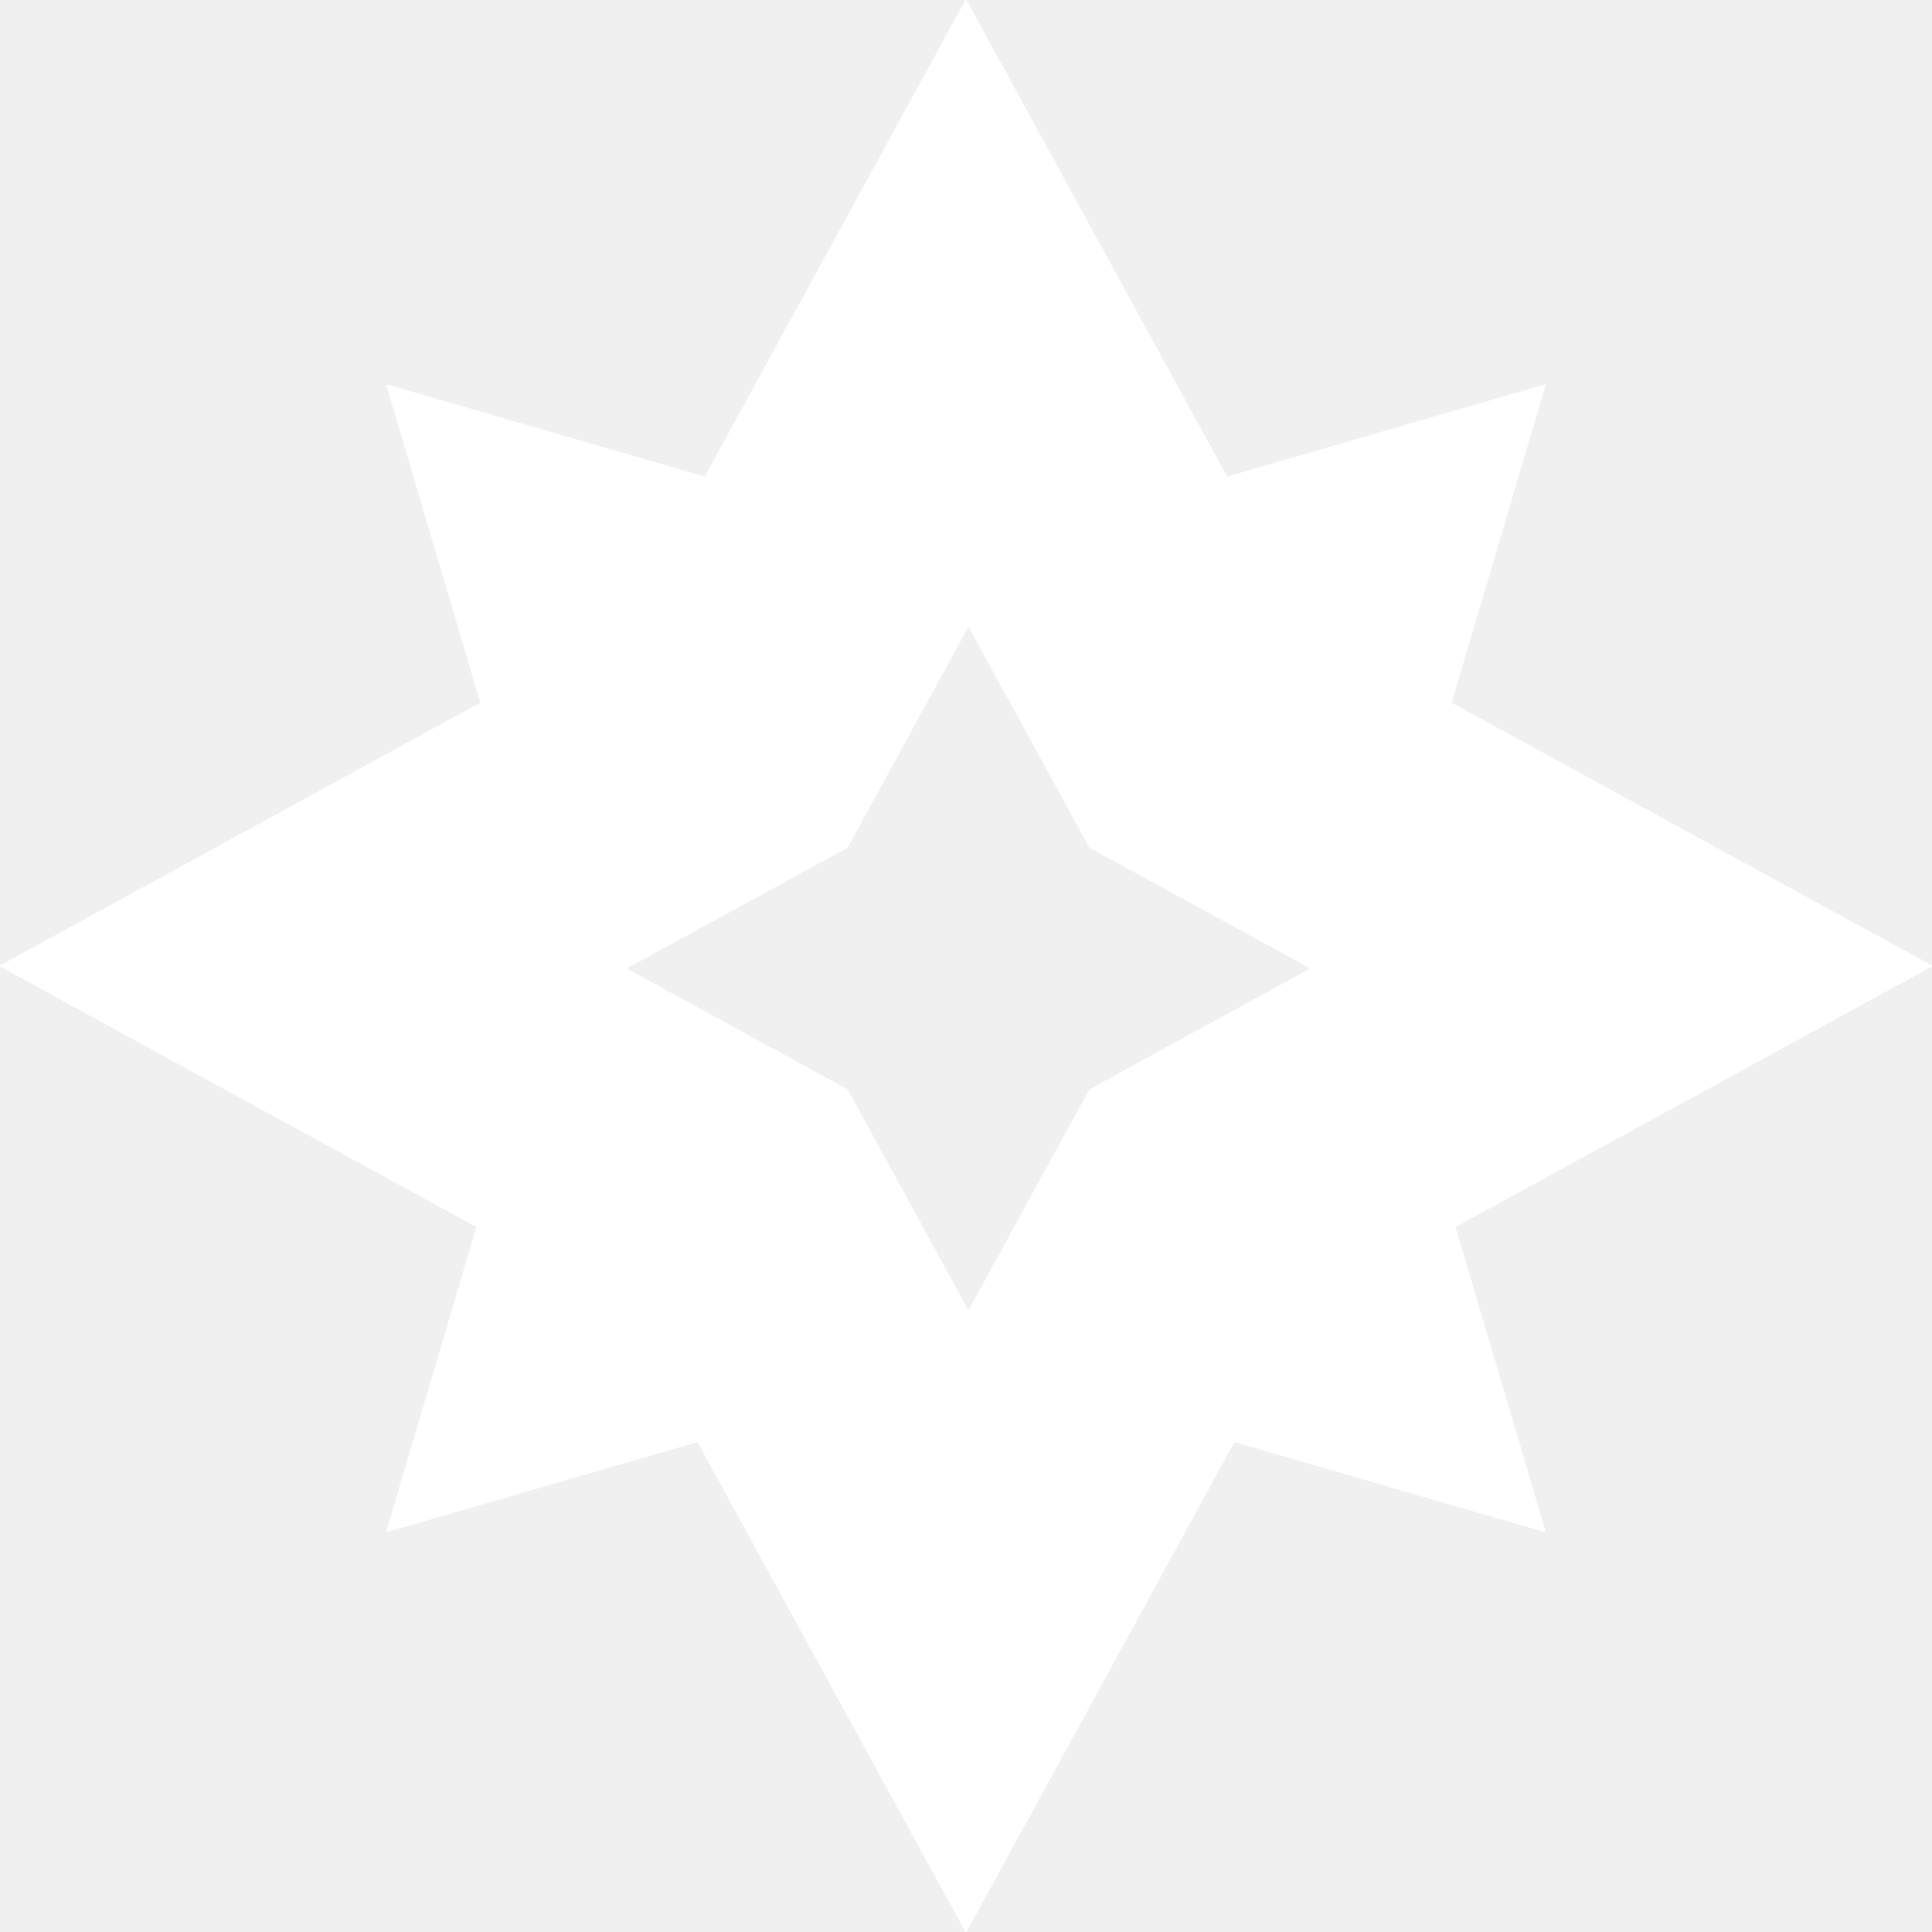
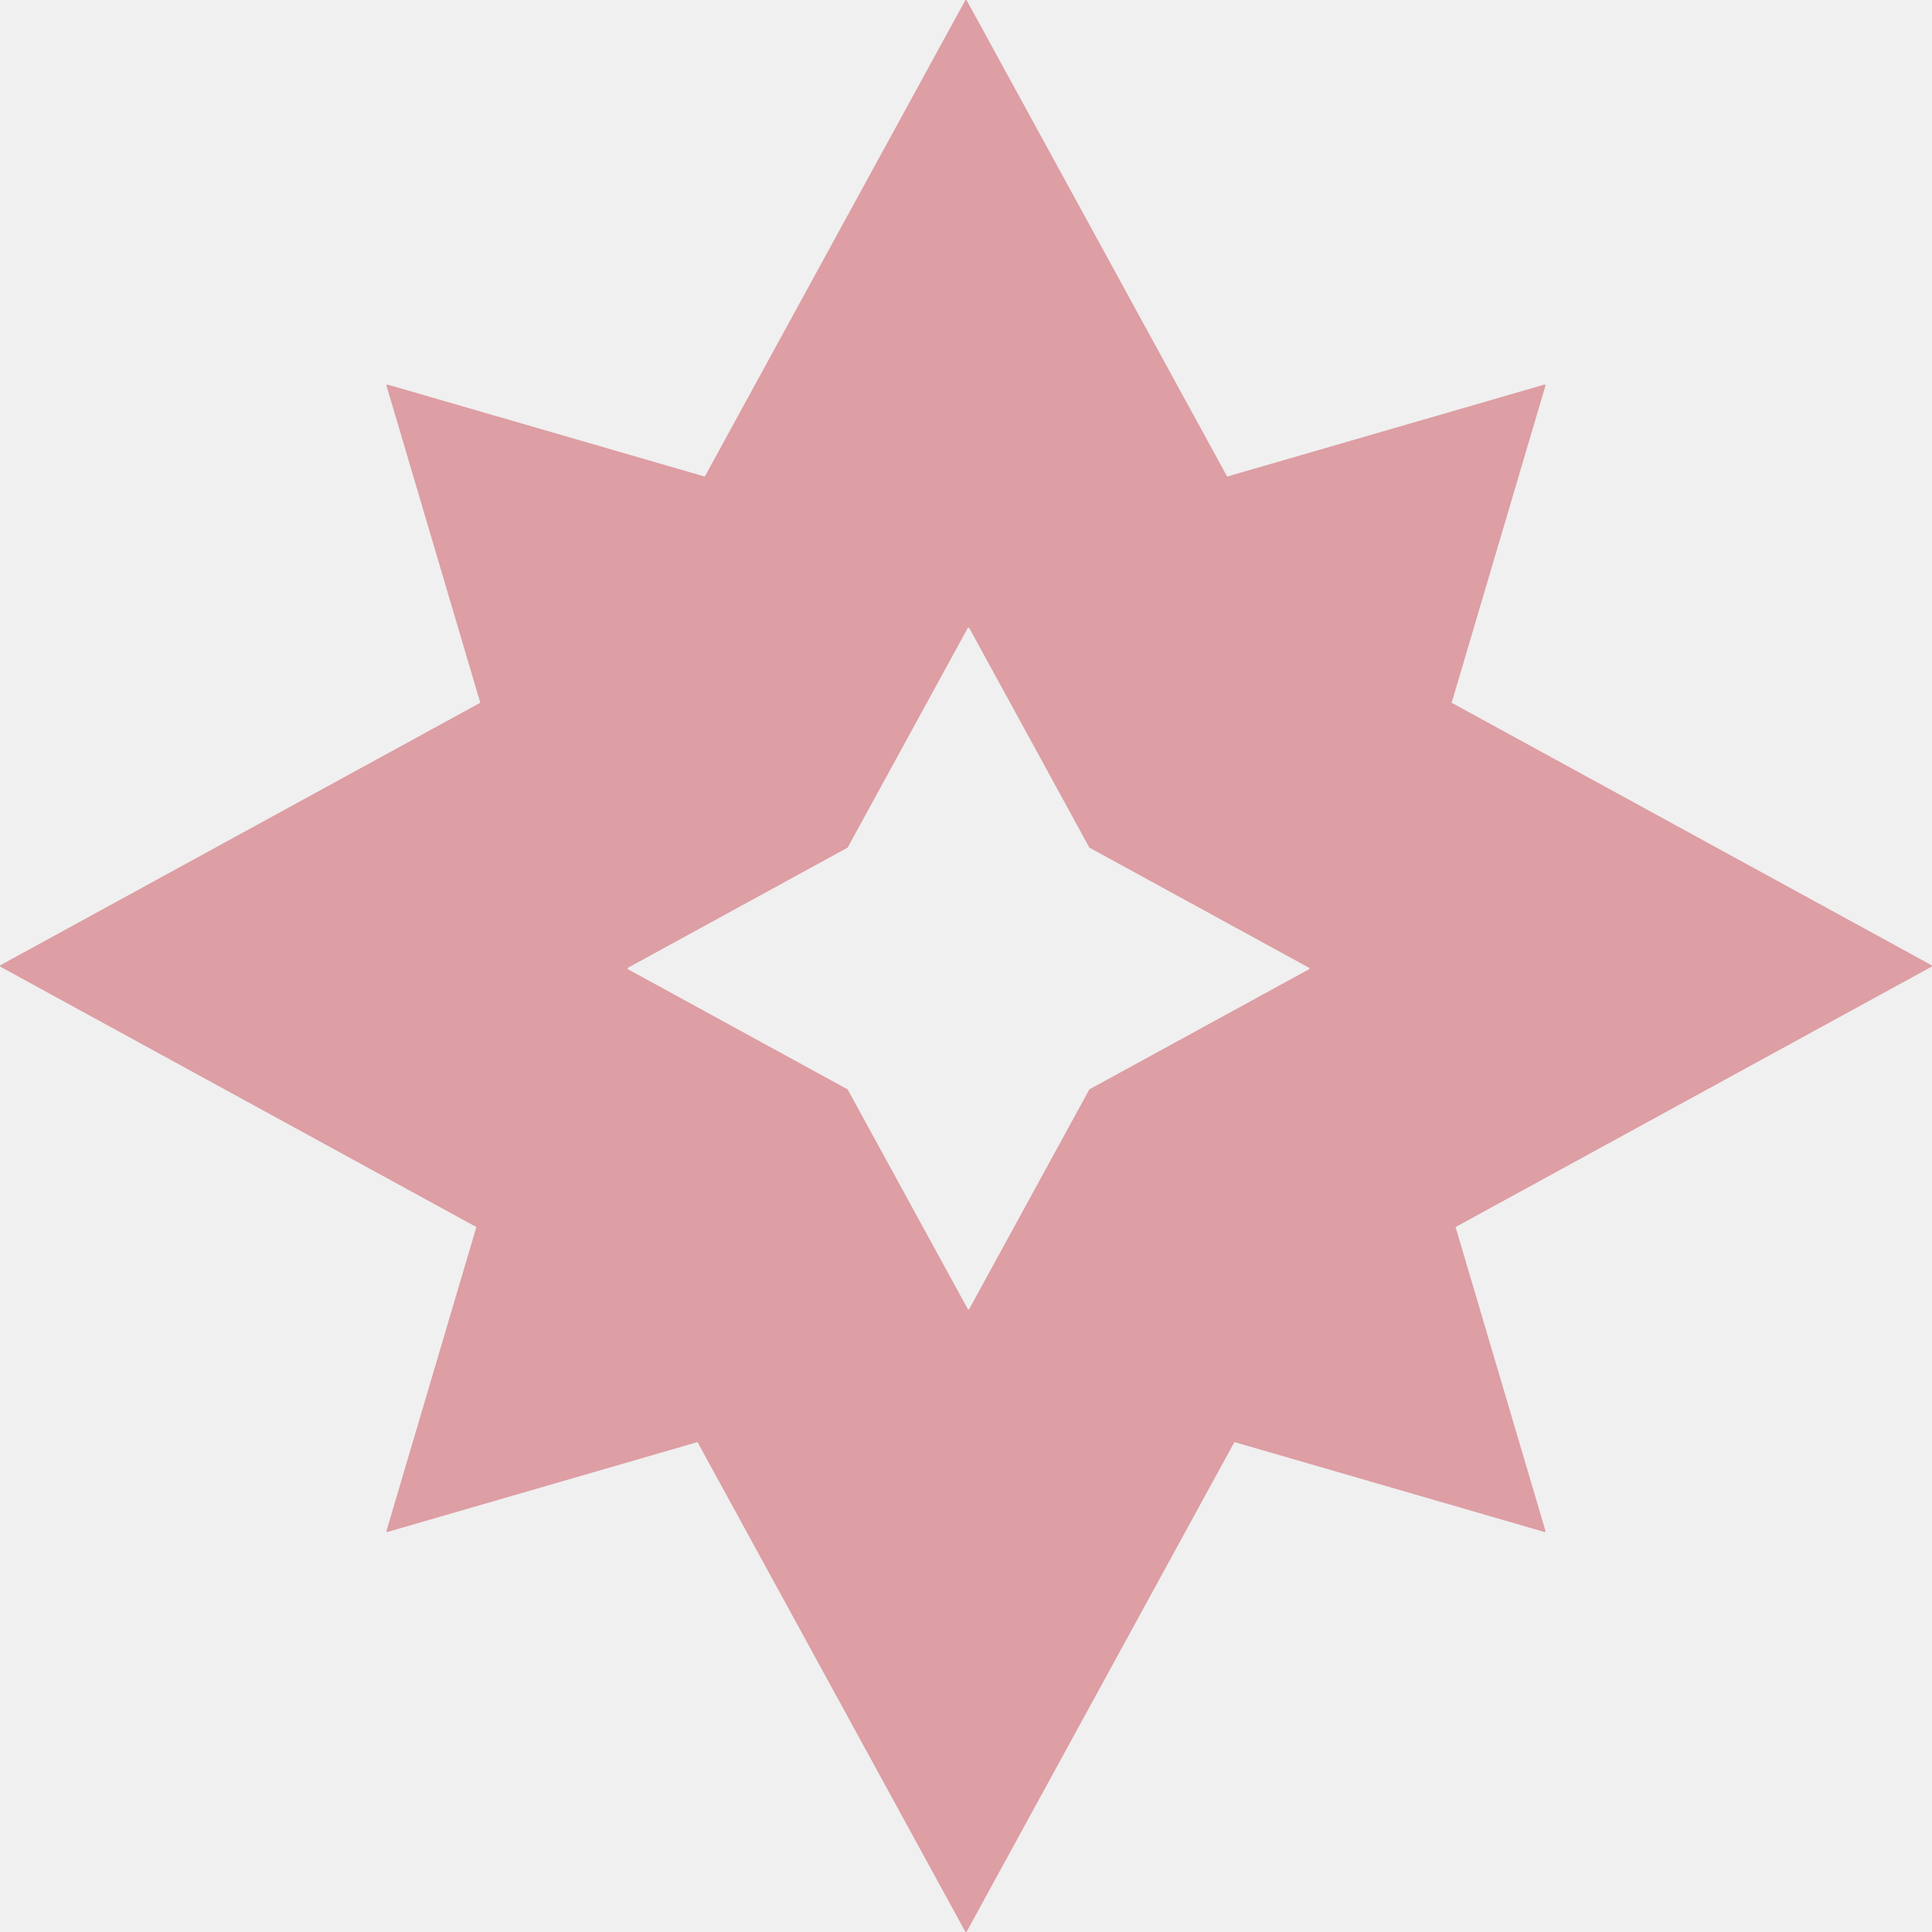
<svg xmlns="http://www.w3.org/2000/svg" width="512" height="512" viewBox="0 0 512 512" fill="none">
-   <path fill-rule="evenodd" clip-rule="evenodd" d="M102.726 405.978L184.848 382.166L255.778 511.857C255.871 512.025 256.112 512.025 256.204 511.857L327.134 382.166L409.257 405.978C409.441 406.031 409.612 405.86 409.557 405.676L385.741 325.179L511.856 256.204C512.025 256.112 512.025 255.871 511.857 255.779L384.702 186.235L409.557 102.225C409.612 102.041 409.441 101.87 409.257 101.923L325.208 126.294L256.204 0.126C256.112 -0.042 255.871 -0.042 255.779 0.126L186.775 126.294L102.726 101.923C102.542 101.87 102.371 102.041 102.426 102.225L127.281 186.235L0.126 255.779C-0.042 255.871 -0.042 256.112 0.126 256.204L126.241 325.179L102.426 405.676C102.371 405.86 102.542 406.031 102.726 405.978ZM166.452 256.876L224.631 288.695L256.45 346.873C256.542 347.042 256.784 347.042 256.876 346.873L288.695 288.695L346.873 256.876C347.041 256.784 347.041 256.542 346.873 256.45L288.695 224.631L256.876 166.453C256.784 166.284 256.542 166.284 256.45 166.453L224.631 224.631L166.452 256.45C166.284 256.542 166.284 256.784 166.452 256.876Z" fill="white" />
+   <path fill-rule="evenodd" clip-rule="evenodd" d="M102.726 405.978L184.848 382.166L255.778 511.857C255.871 512.025 256.112 512.025 256.204 511.857L327.134 382.166L409.257 405.978C409.441 406.031 409.612 405.86 409.557 405.676L385.741 325.179L511.856 256.204C512.025 256.112 512.025 255.871 511.857 255.779L384.702 186.235L409.557 102.225C409.612 102.041 409.441 101.87 409.257 101.923L325.208 126.294L256.204 0.126C256.112 -0.042 255.871 -0.042 255.779 0.126L186.775 126.294L102.726 101.923C102.542 101.87 102.371 102.041 102.426 102.225L127.281 186.235L0.126 255.779C-0.042 255.871 -0.042 256.112 0.126 256.204L126.241 325.179L102.426 405.676C102.371 405.86 102.542 406.031 102.726 405.978ZM166.452 256.876L224.631 288.695L256.45 346.873C256.542 347.042 256.784 347.042 256.876 346.873L288.695 288.695L346.873 256.876C347.041 256.784 347.041 256.542 346.873 256.45L288.695 224.631L256.876 166.453C256.784 166.284 256.542 166.284 256.45 166.453L224.631 224.631L166.452 256.45C166.284 256.542 166.284 256.784 166.452 256.876Z" fill="#dd9ea4" />
</svg>
